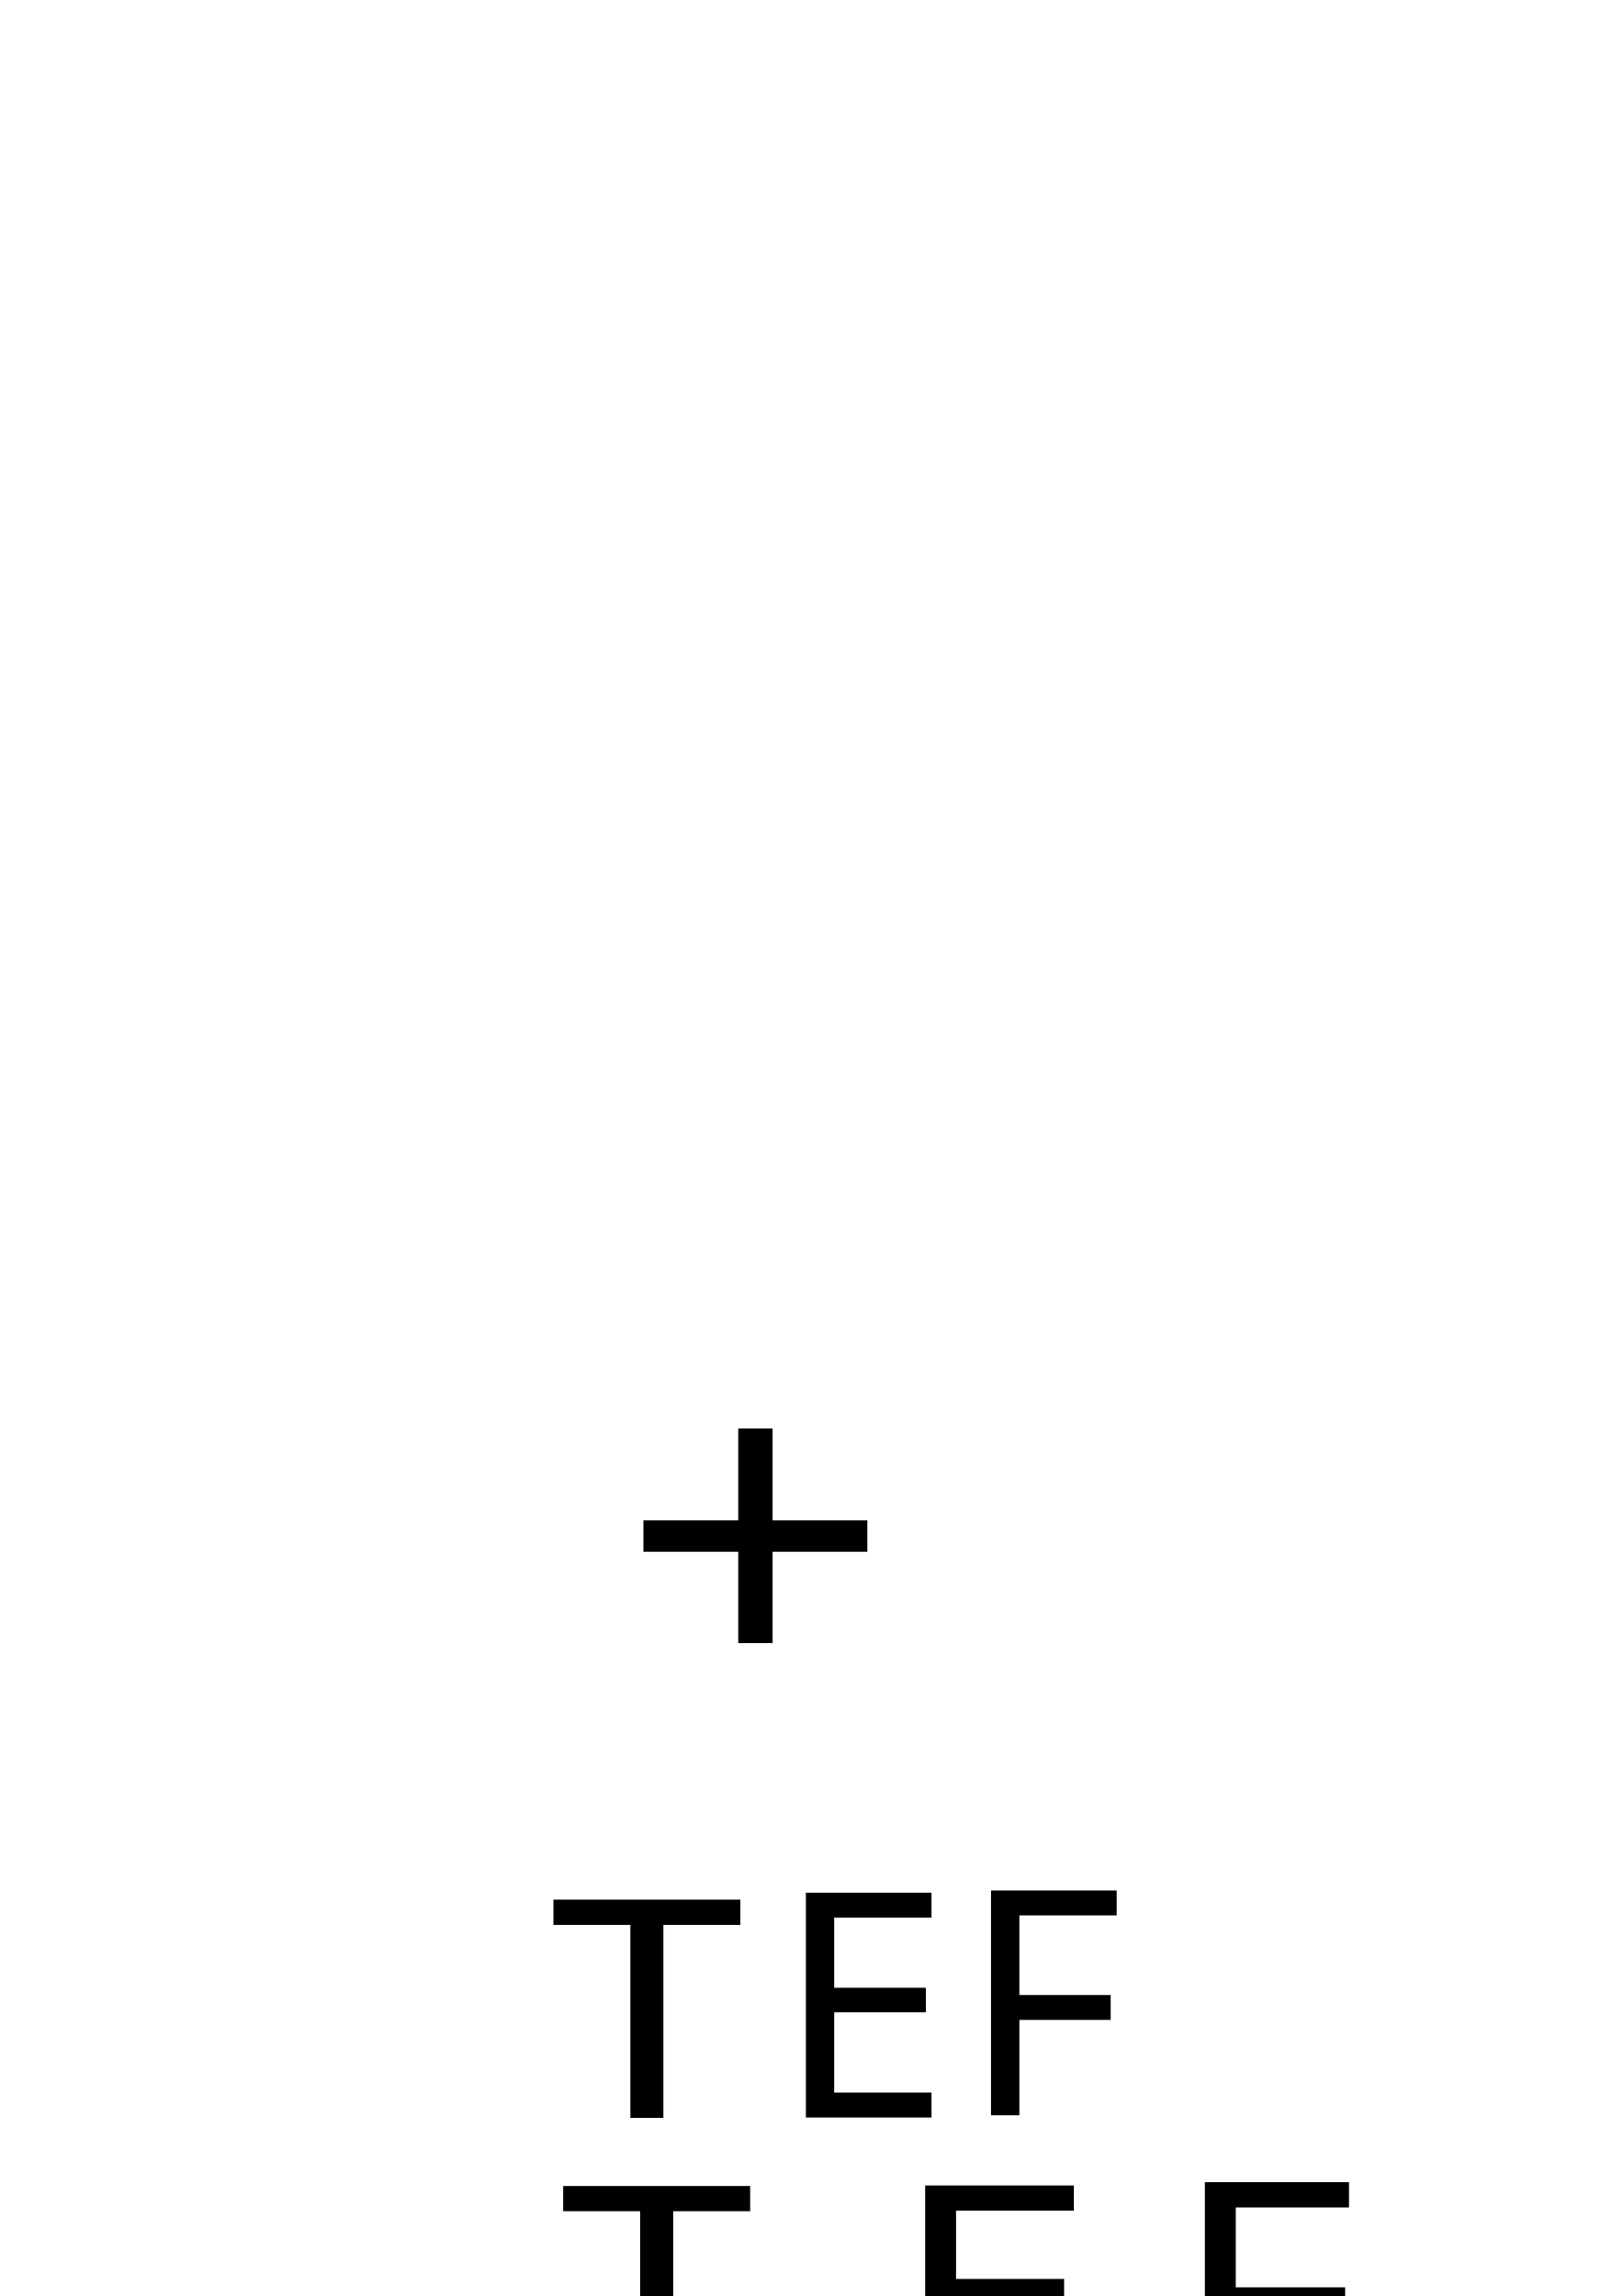
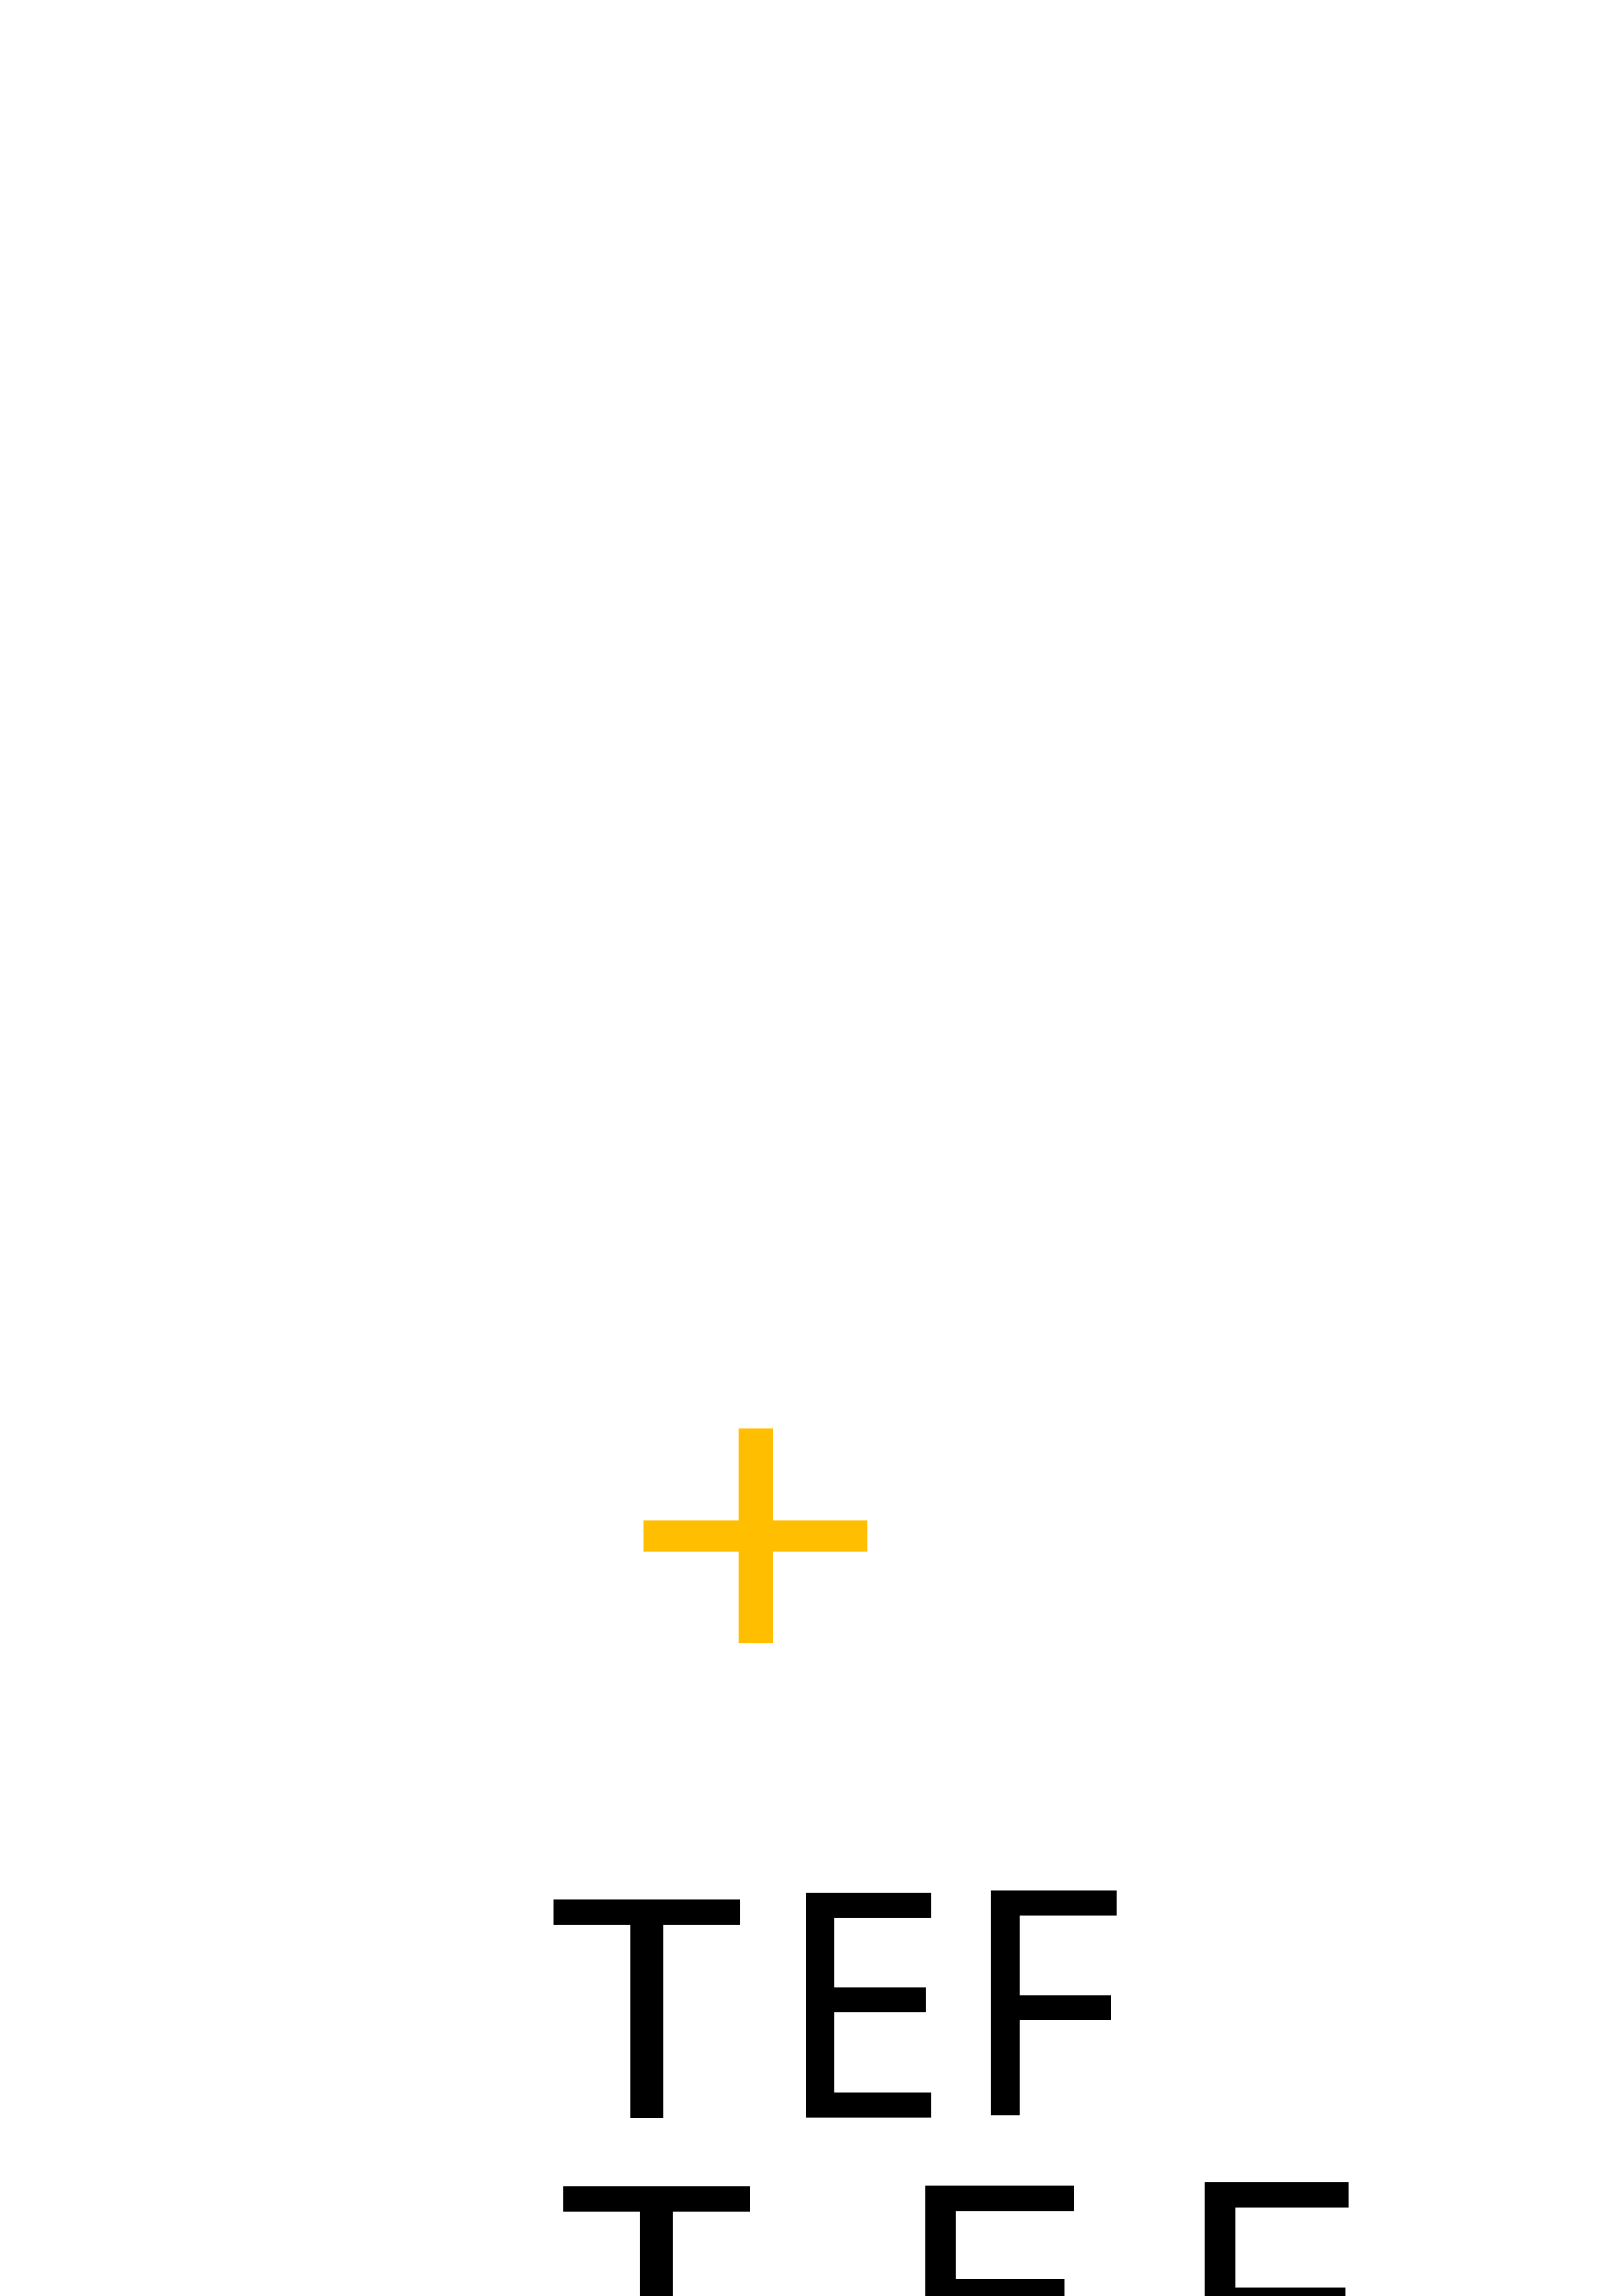
<svg xmlns="http://www.w3.org/2000/svg" width="744.094" height="1052.362" id="svg2" version="1.1">
  <defs id="defs4" />
  <g id="layer1">
-     <text xml:space="preserve" style="font-size:17.555px;font-style:normal;font-variant:normal;font-weight:normal;font-stretch:normal;line-height:125%;letter-spacing:0px;word-spacing:0px;fill:#000000;fill-opacity:1;stroke:none;font-family:Ubuntu;-inkscape-font-specification:Ubuntu" x="273.966" y="803.967" id="text2985" transform="scale(1.036453,0.9648286)">
-       <tspan id="tspan2987" x="273.966" y="803.967" style="font-size:210.661px">+</tspan>
+     <text xml:space="preserve" style="font-size:17.555px;font-style:normal;font-variant:normal;font-weight:normal;font-stretch:normal;line-height:125%;letter-spacing:0px;word-spacing:0px;fill:#ffbf00;fill-opacity:1;stroke:none;font-family:Ubuntu;-inkscape-font-specification:Ubuntu" x="273.966" y="803.967" id="text2985" transform="scale(1.036453,0.9648286)">
+       <tspan id="tspan2987" x="273.966" y="803.967" style="font-size:210.661px;fill:#ffbf00;fill-opacity:1">+</tspan>
    </text>
    <text xml:space="preserve" style="font-size:13.113px;font-style:normal;font-variant:normal;font-weight:normal;font-stretch:normal;line-height:125%;letter-spacing:0px;word-spacing:0px;fill:#000000;fill-opacity:1;stroke:none;font-family:Liberation Mono;-inkscape-font-specification:Liberation Mono" x="238.858" y="1006.088" id="text2985-2" transform="scale(1.036453,0.9648286)">
      <tspan id="tspan2987-7" x="238.858" y="1006.088" style="font-size:157.35px;font-style:normal;font-variant:normal;font-weight:normal;font-stretch:normal;font-family:Liberation Mono;-inkscape-font-specification:Liberation Mono">T</tspan>
    </text>
    <text xml:space="preserve" style="font-size:144.3px;font-style:normal;font-variant:normal;font-weight:normal;font-stretch:normal;line-height:125%;letter-spacing:0px;word-spacing:0px;fill:#000000;fill-opacity:1;stroke:none;font-family:Ubuntu;-inkscape-font-specification:Ubuntu" x="440.16" y="969.53" id="text3005">
      <tspan id="tspan3007" x="440.16" y="969.53">F</tspan>
    </text>
    <text xml:space="preserve" style="font-size:144.3px;font-style:normal;font-variant:normal;font-weight:normal;font-stretch:normal;line-height:125%;letter-spacing:0px;word-spacing:0px;fill:#000000;fill-opacity:1;stroke:none;font-family:Ubuntu;-inkscape-font-specification:Ubuntu" x="355.308" y="970.54" id="text3009">
      <tspan x="355.308" y="970.54" id="tspan3013">E</tspan>
    </text>
    <text xml:space="preserve" style="font-size:157.35px;font-style:normal;font-variant:normal;font-weight:normal;font-stretch:normal;text-align:start;line-height:125%;letter-spacing:0px;word-spacing:0px;writing-mode:lr-tb;text-anchor:start;fill:#000000;fill-opacity:1;stroke:none;font-family:Liberation Mono;-inkscape-font-specification:Liberation Mono" x="243.183" y="1142.108" id="text2985-2-4" transform="scale(1.036453,0.9648286)">
      <tspan id="tspan2987-7-8" x="243.183" y="1142.108" style="font-size:157.35px;font-style:normal;font-variant:normal;font-weight:normal;font-stretch:normal;text-align:start;line-height:125%;writing-mode:lr-tb;text-anchor:start;font-family:Liberation Mono;-inkscape-font-specification:Liberation Mono">T</tspan>
    </text>
    <text xml:space="preserve" style="font-size:151.816px;font-style:normal;font-variant:normal;font-weight:normal;font-stretch:normal;text-align:start;line-height:125%;letter-spacing:0px;word-spacing:0px;writing-mode:lr-tb;text-anchor:start;fill:#000000;fill-opacity:1;stroke:none;font-family:Liberation Mono;-inkscape-font-specification:Liberation Mono" x="537.784" y="1100.198" id="text3005-3">
      <tspan id="tspan3007-2" x="537.784" y="1100.198">F</tspan>
    </text>
    <text xml:space="preserve" style="font-size:151.816px;font-style:normal;font-variant:normal;font-weight:normal;font-stretch:normal;text-align:start;line-height:125%;letter-spacing:0px;word-spacing:0px;writing-mode:lr-tb;text-anchor:start;fill:#000000;fill-opacity:1;stroke:none;font-family:Liberation Mono;-inkscape-font-specification:Liberation Mono" x="411.965" y="1101.697" id="text3009-3">
      <tspan x="411.965" y="1101.697" id="tspan3013-8">E</tspan>
    </text>
  </g>
</svg>
